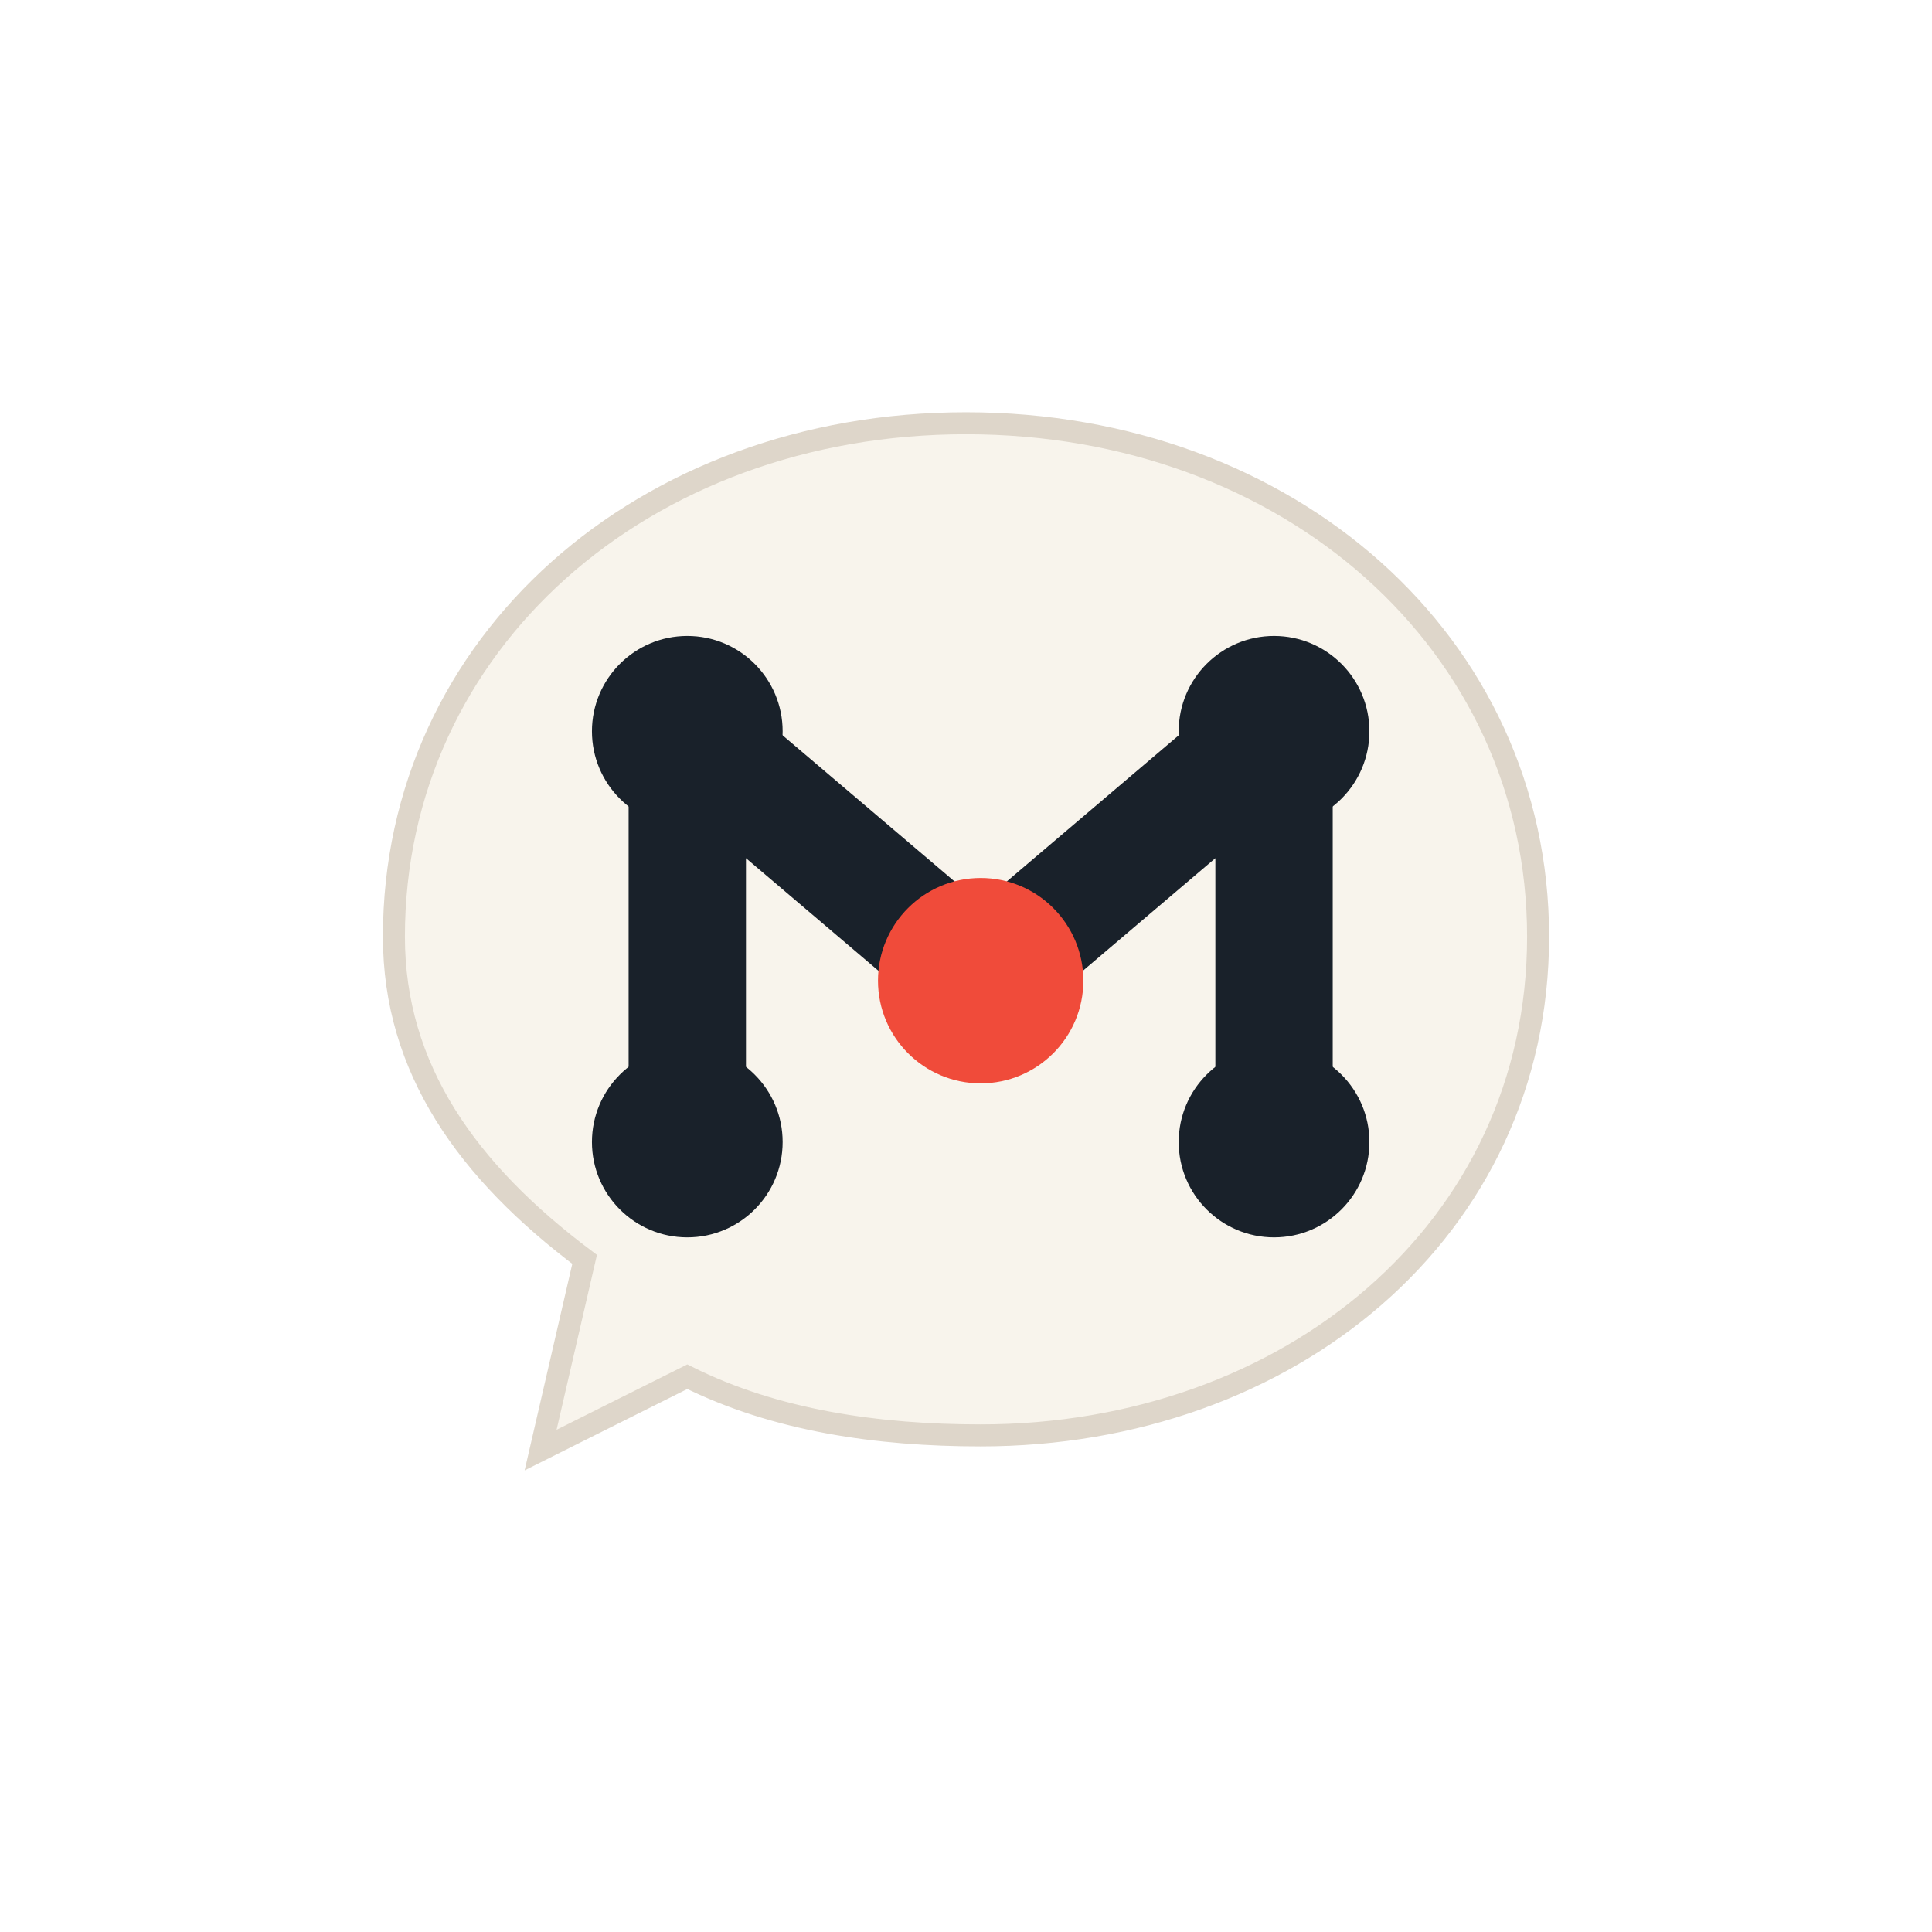
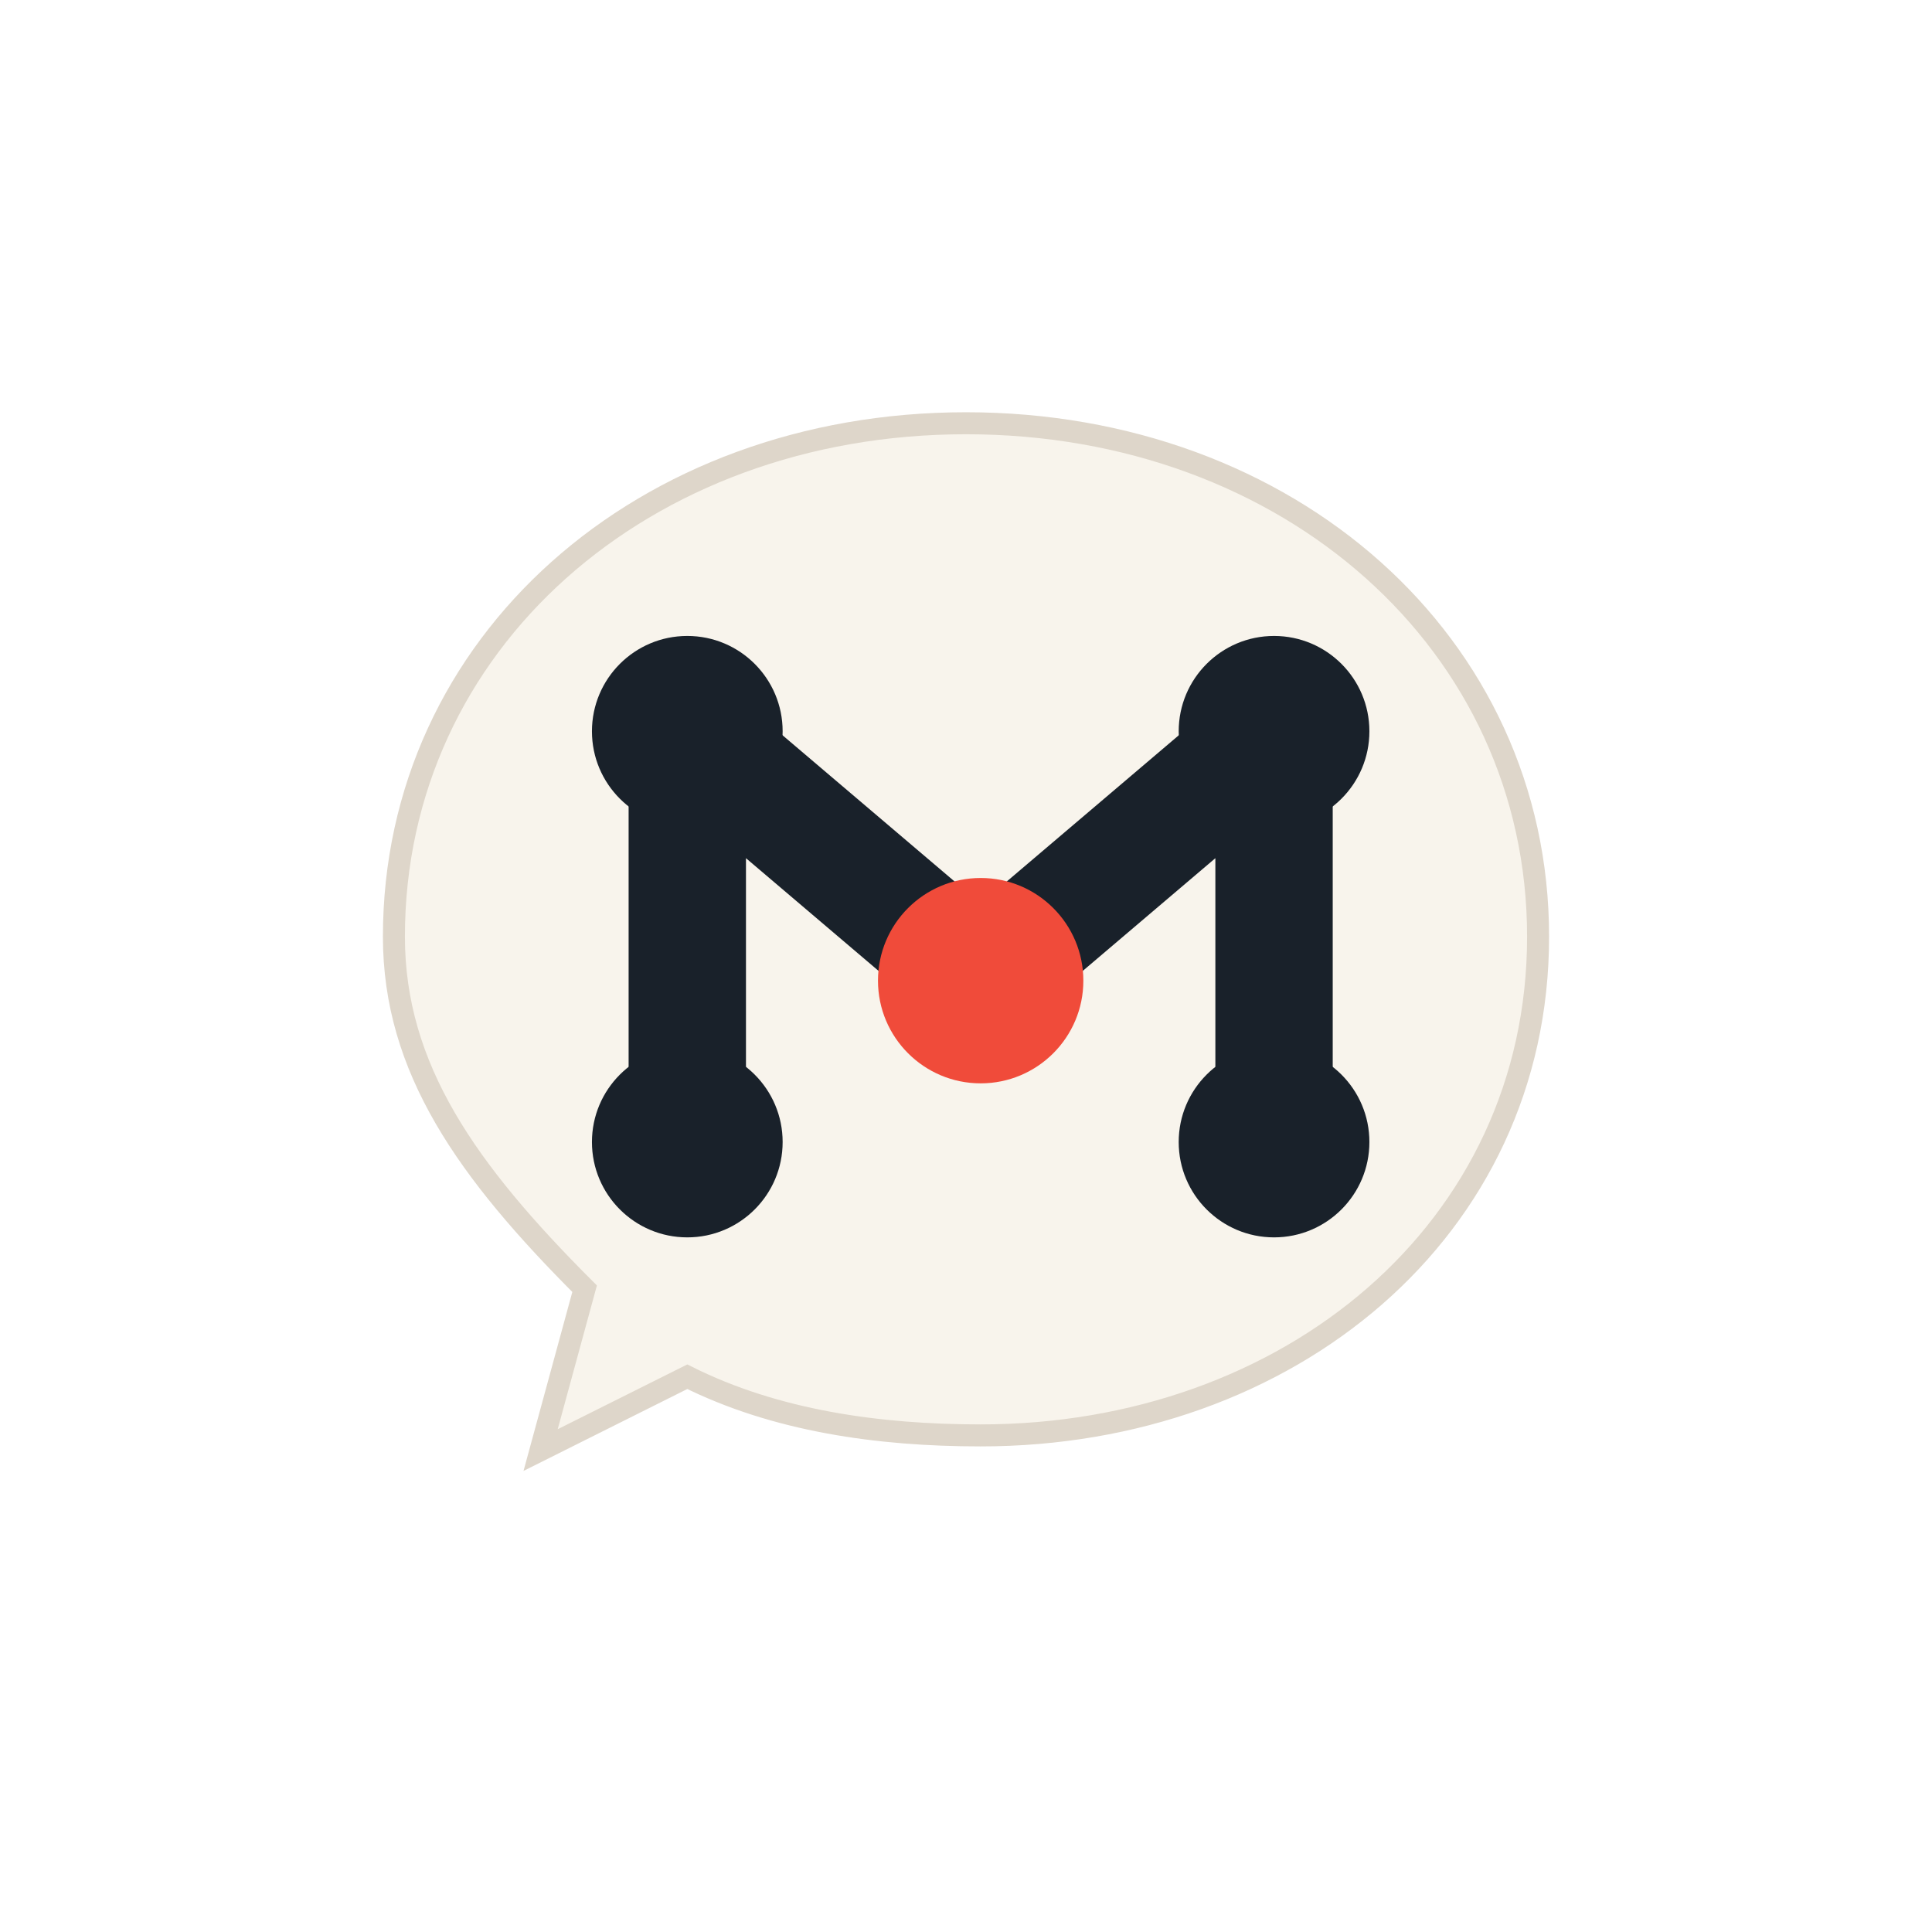
<svg xmlns="http://www.w3.org/2000/svg" viewBox="0 0 108 108" role="img" aria-label="SOMS adaptive icon foreground">
  <g transform="translate(54 54) scale(0.82) translate(-54 -54)">
-     <path fill="#f8f4ec" stroke="#ded6ca" stroke-width="1.5" d="M54 17 C76 17 93 32 93 52 C93 72 76 86 55 86 C48 86 41 85 35 82 L25 87 L28 74 C20 68 15 61 15 52 C15 32 32 17 54 17 Z" />
+     <path fill="#f8f4ec" stroke="#ded6ca" stroke-width="1.5" d="M54 17 C76 17 93 32 93 52 C93 72 76 86 55 86 C48 86 41 85 35 82 L25 87 L28 76 C20 68 15 61 15 52 C15 32 32 17 54 17 Z" />
    <g transform="translate(1 -2)">
      <path d="M34 68 V40 L54 57 L74 40 V68" fill="none" stroke="#19212a" stroke-width="8" stroke-linecap="round" stroke-linejoin="round" />
      <g fill="#19212a">
        <circle cx="34" cy="40" r="6.5" />
        <circle cx="34" cy="68" r="6.5" />
        <circle cx="74" cy="40" r="6.5" />
        <circle cx="74" cy="68" r="6.5" />
      </g>
      <circle cx="54" cy="57" r="7" fill="#f04b3a" />
    </g>
  </g>
</svg>
